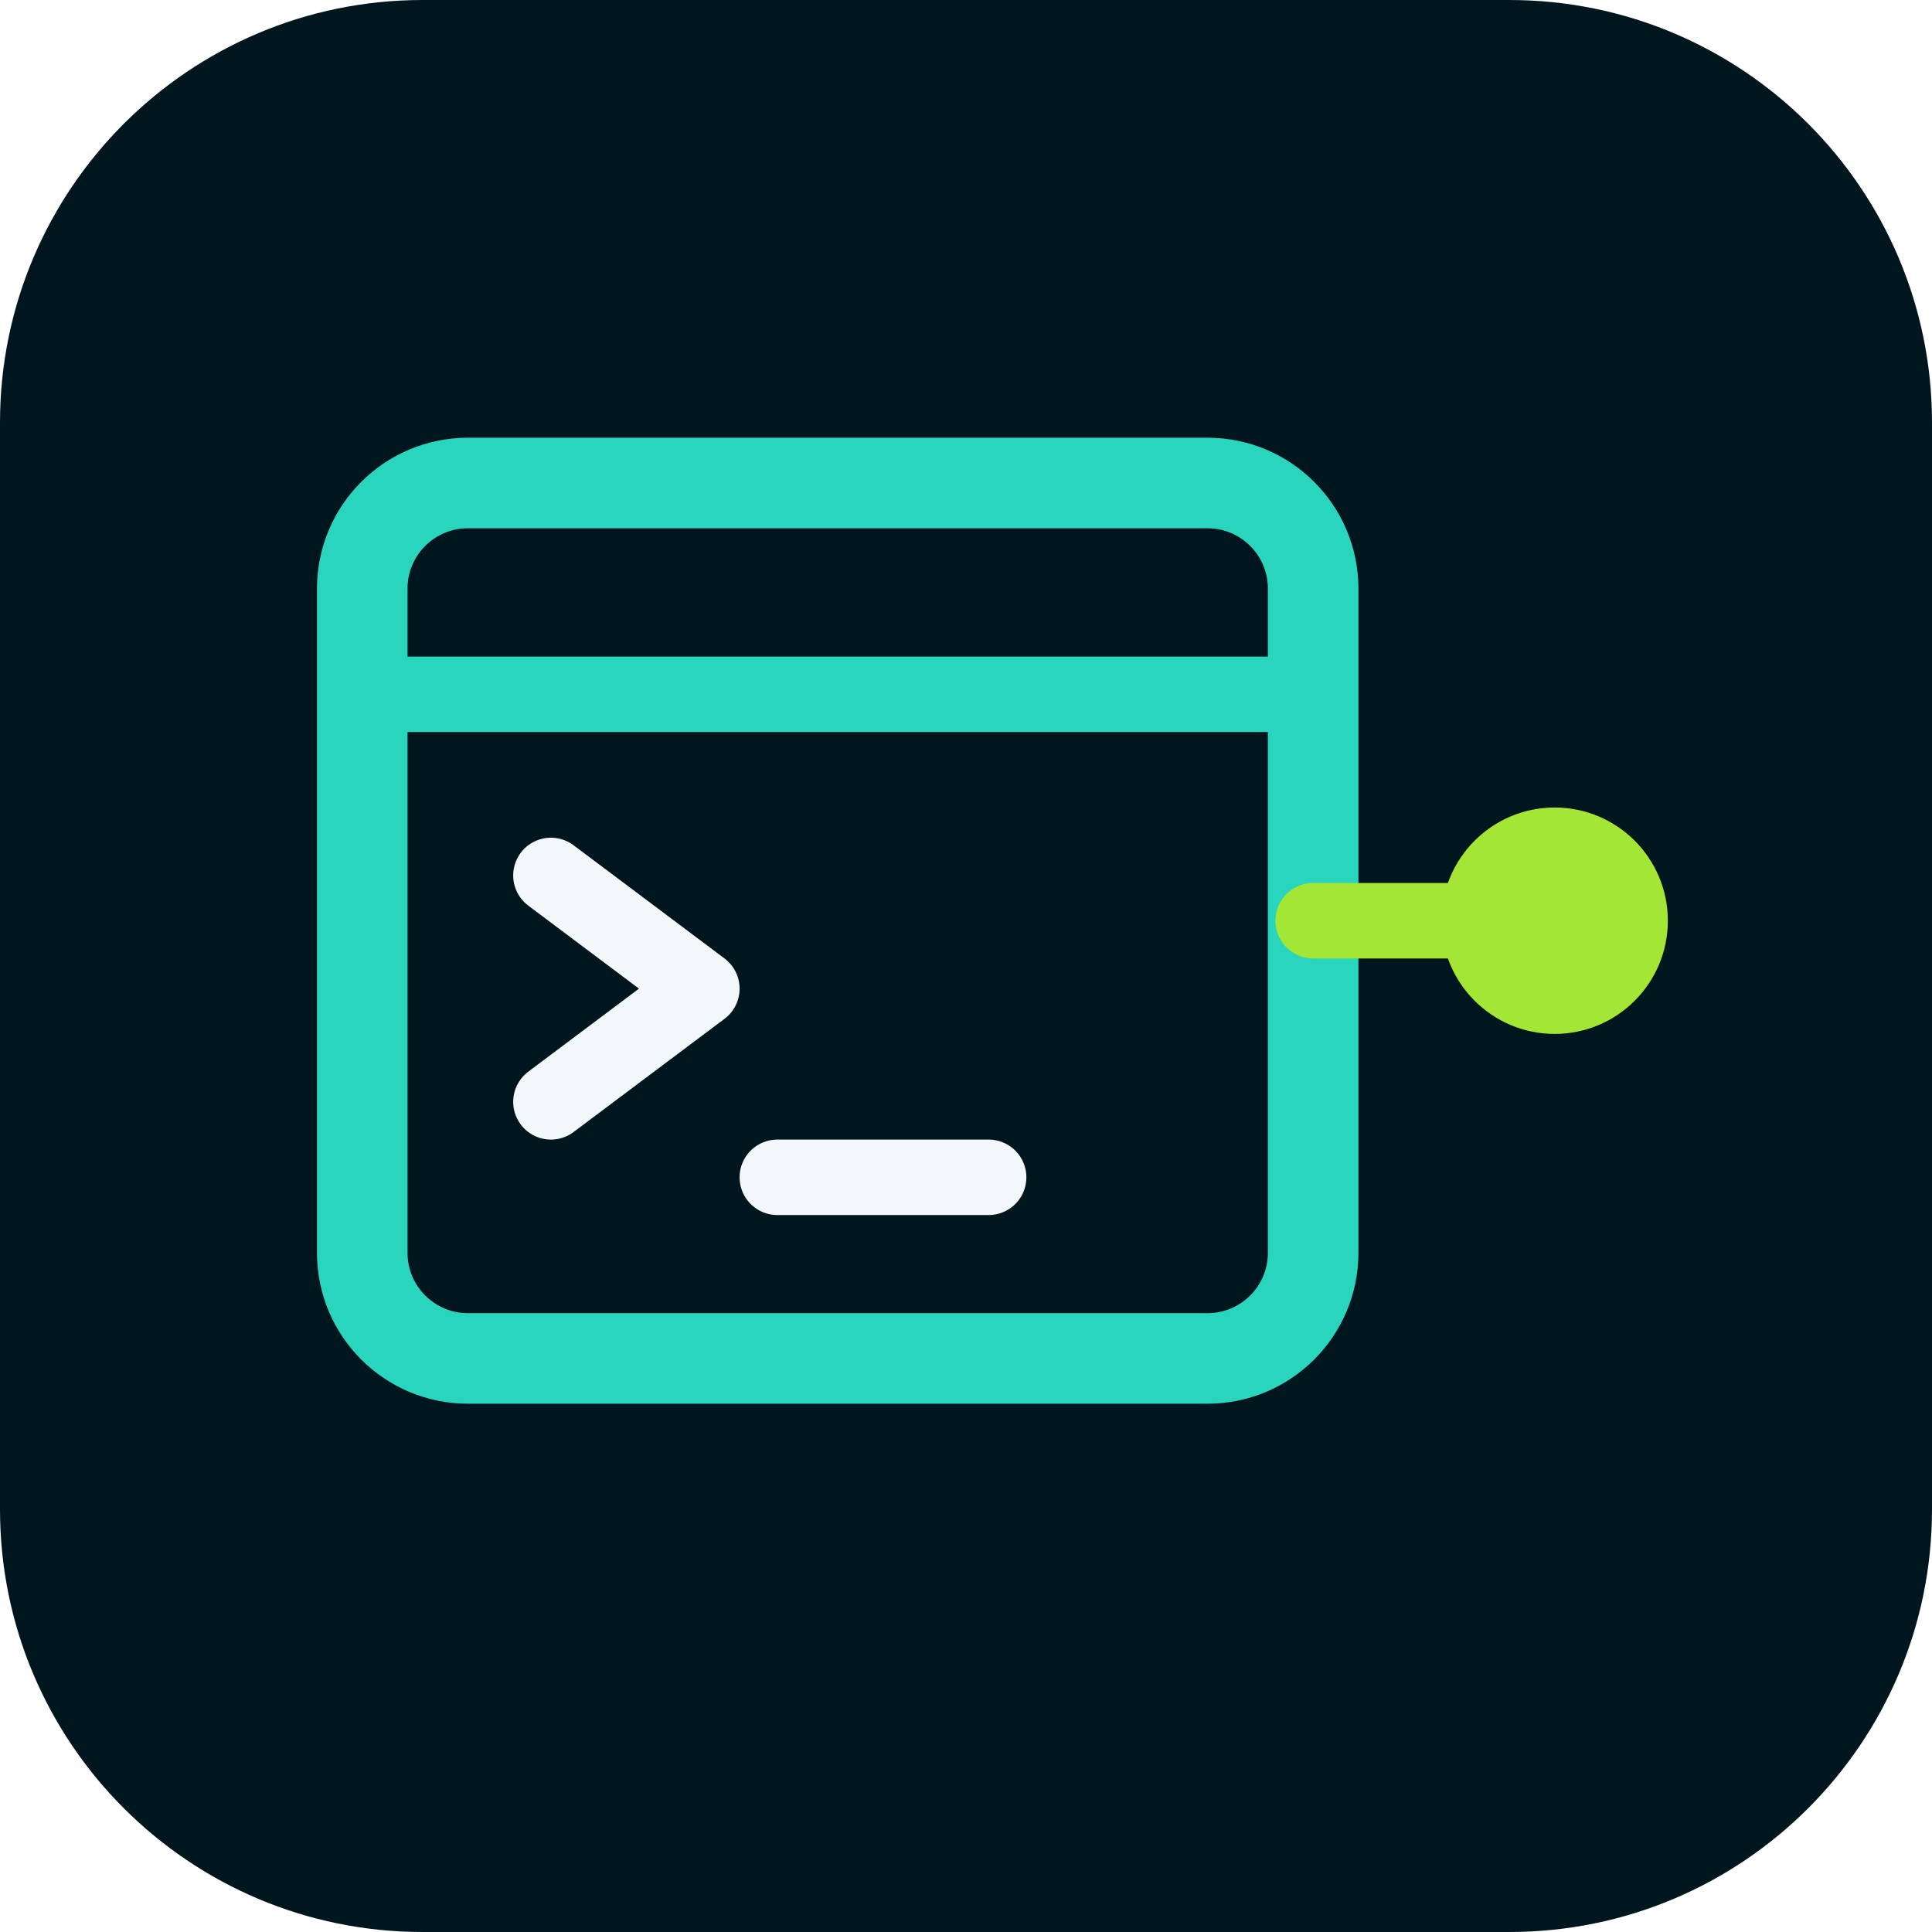
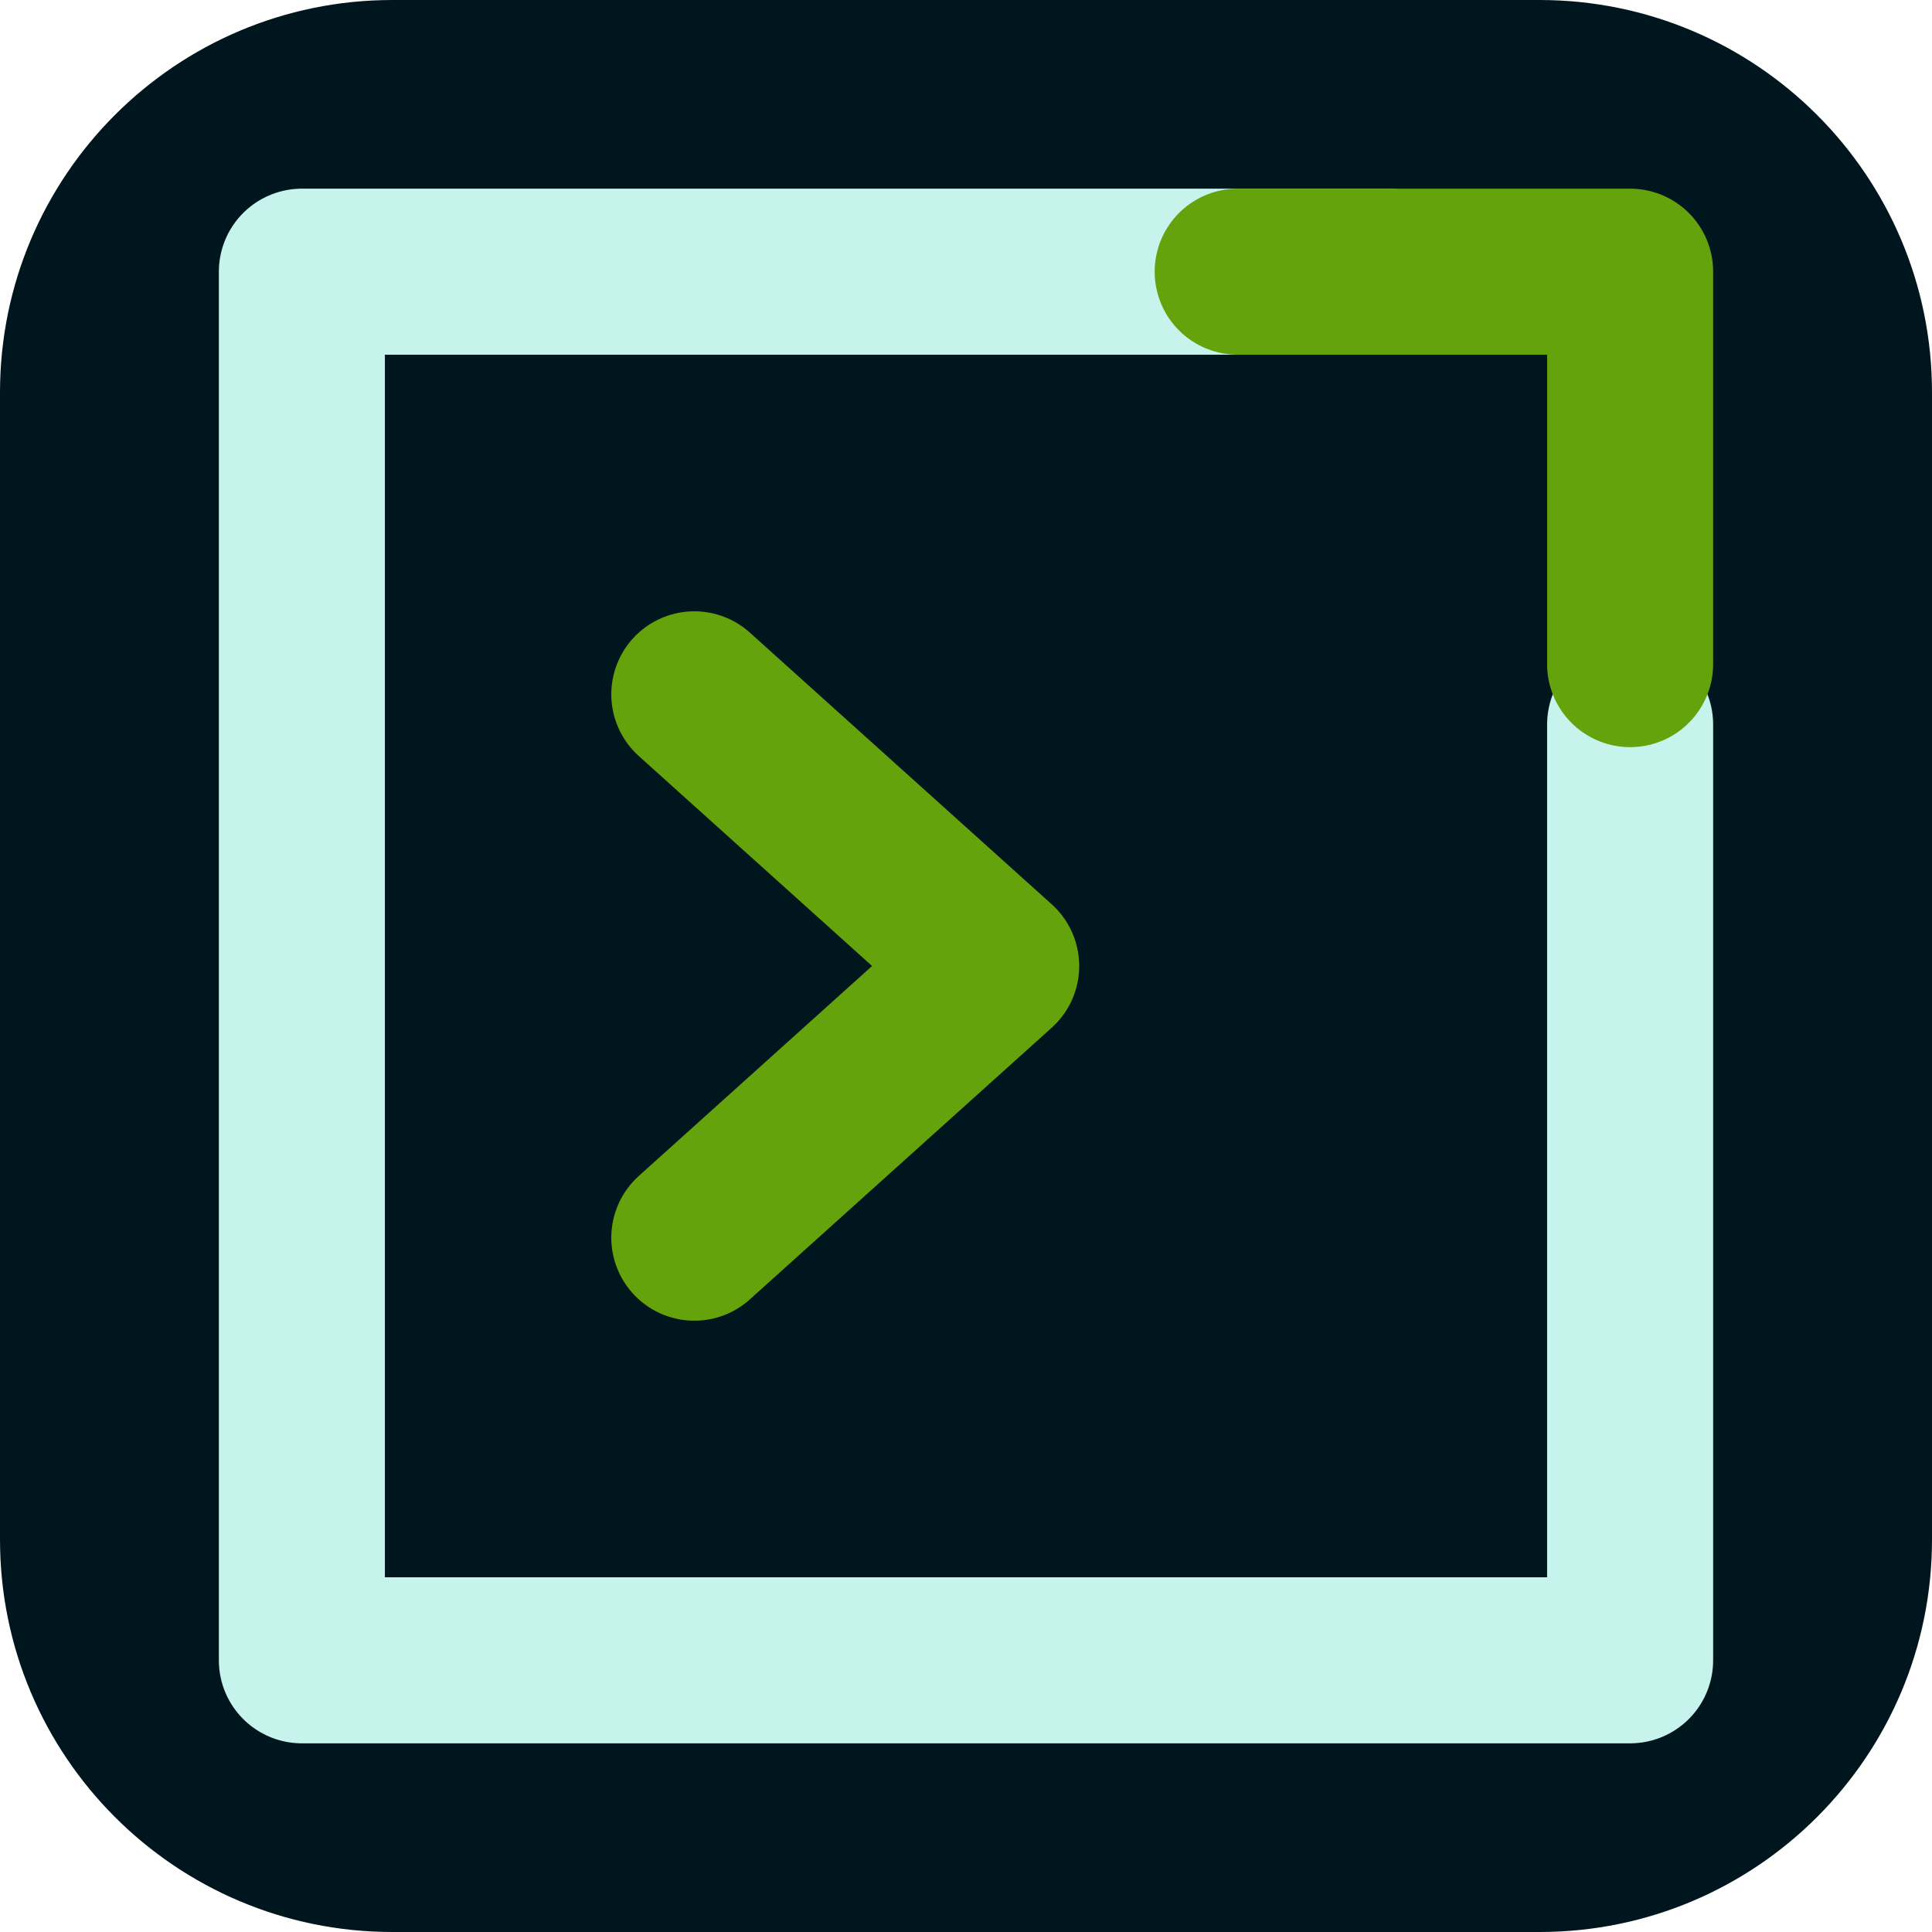
- <svg xmlns="http://www.w3.org/2000/svg" viewBox="0 0 512 512" role="img" aria-labelledby="title">
-   <rect width="512" height="512" rx="112" fill="#00161E" />
-   <rect x="96" y="128" width="252" height="232" rx="28" fill="none" stroke="#2AD5BE" stroke-width="24" />
-   <path d="M96 184h252" stroke="#2AD5BE" stroke-width="20" />
-   <path d="M146 232l40 30-40 30M206 312h56" fill="none" stroke="#F2F8F9" stroke-width="20" stroke-linecap="round" stroke-linejoin="round" />
-   <path d="M348 244h40" stroke="#A3E635" stroke-width="20" stroke-linecap="round" />
-   <circle cx="412" cy="244" r="30" fill="#A3E635" />
+ <svg xmlns="http://www.w3.org/2000/svg" width="512" height="512" viewBox="0 0 64 64" role="img" aria-label="Termfy Starter Kit">
+   <rect width="64" height="64" rx="13" fill="#00161E" />
+   <g fill="none" stroke-linejoin="round" stroke-linecap="round" stroke-width="5.5">
+     <path stroke="#C6F4ED" d="M46 9H10v46h44V24" />
+     <path stroke="#65A30D" d="m23 23 10 9-10 9M41 9h13v13" />
+   </g>
</svg>
